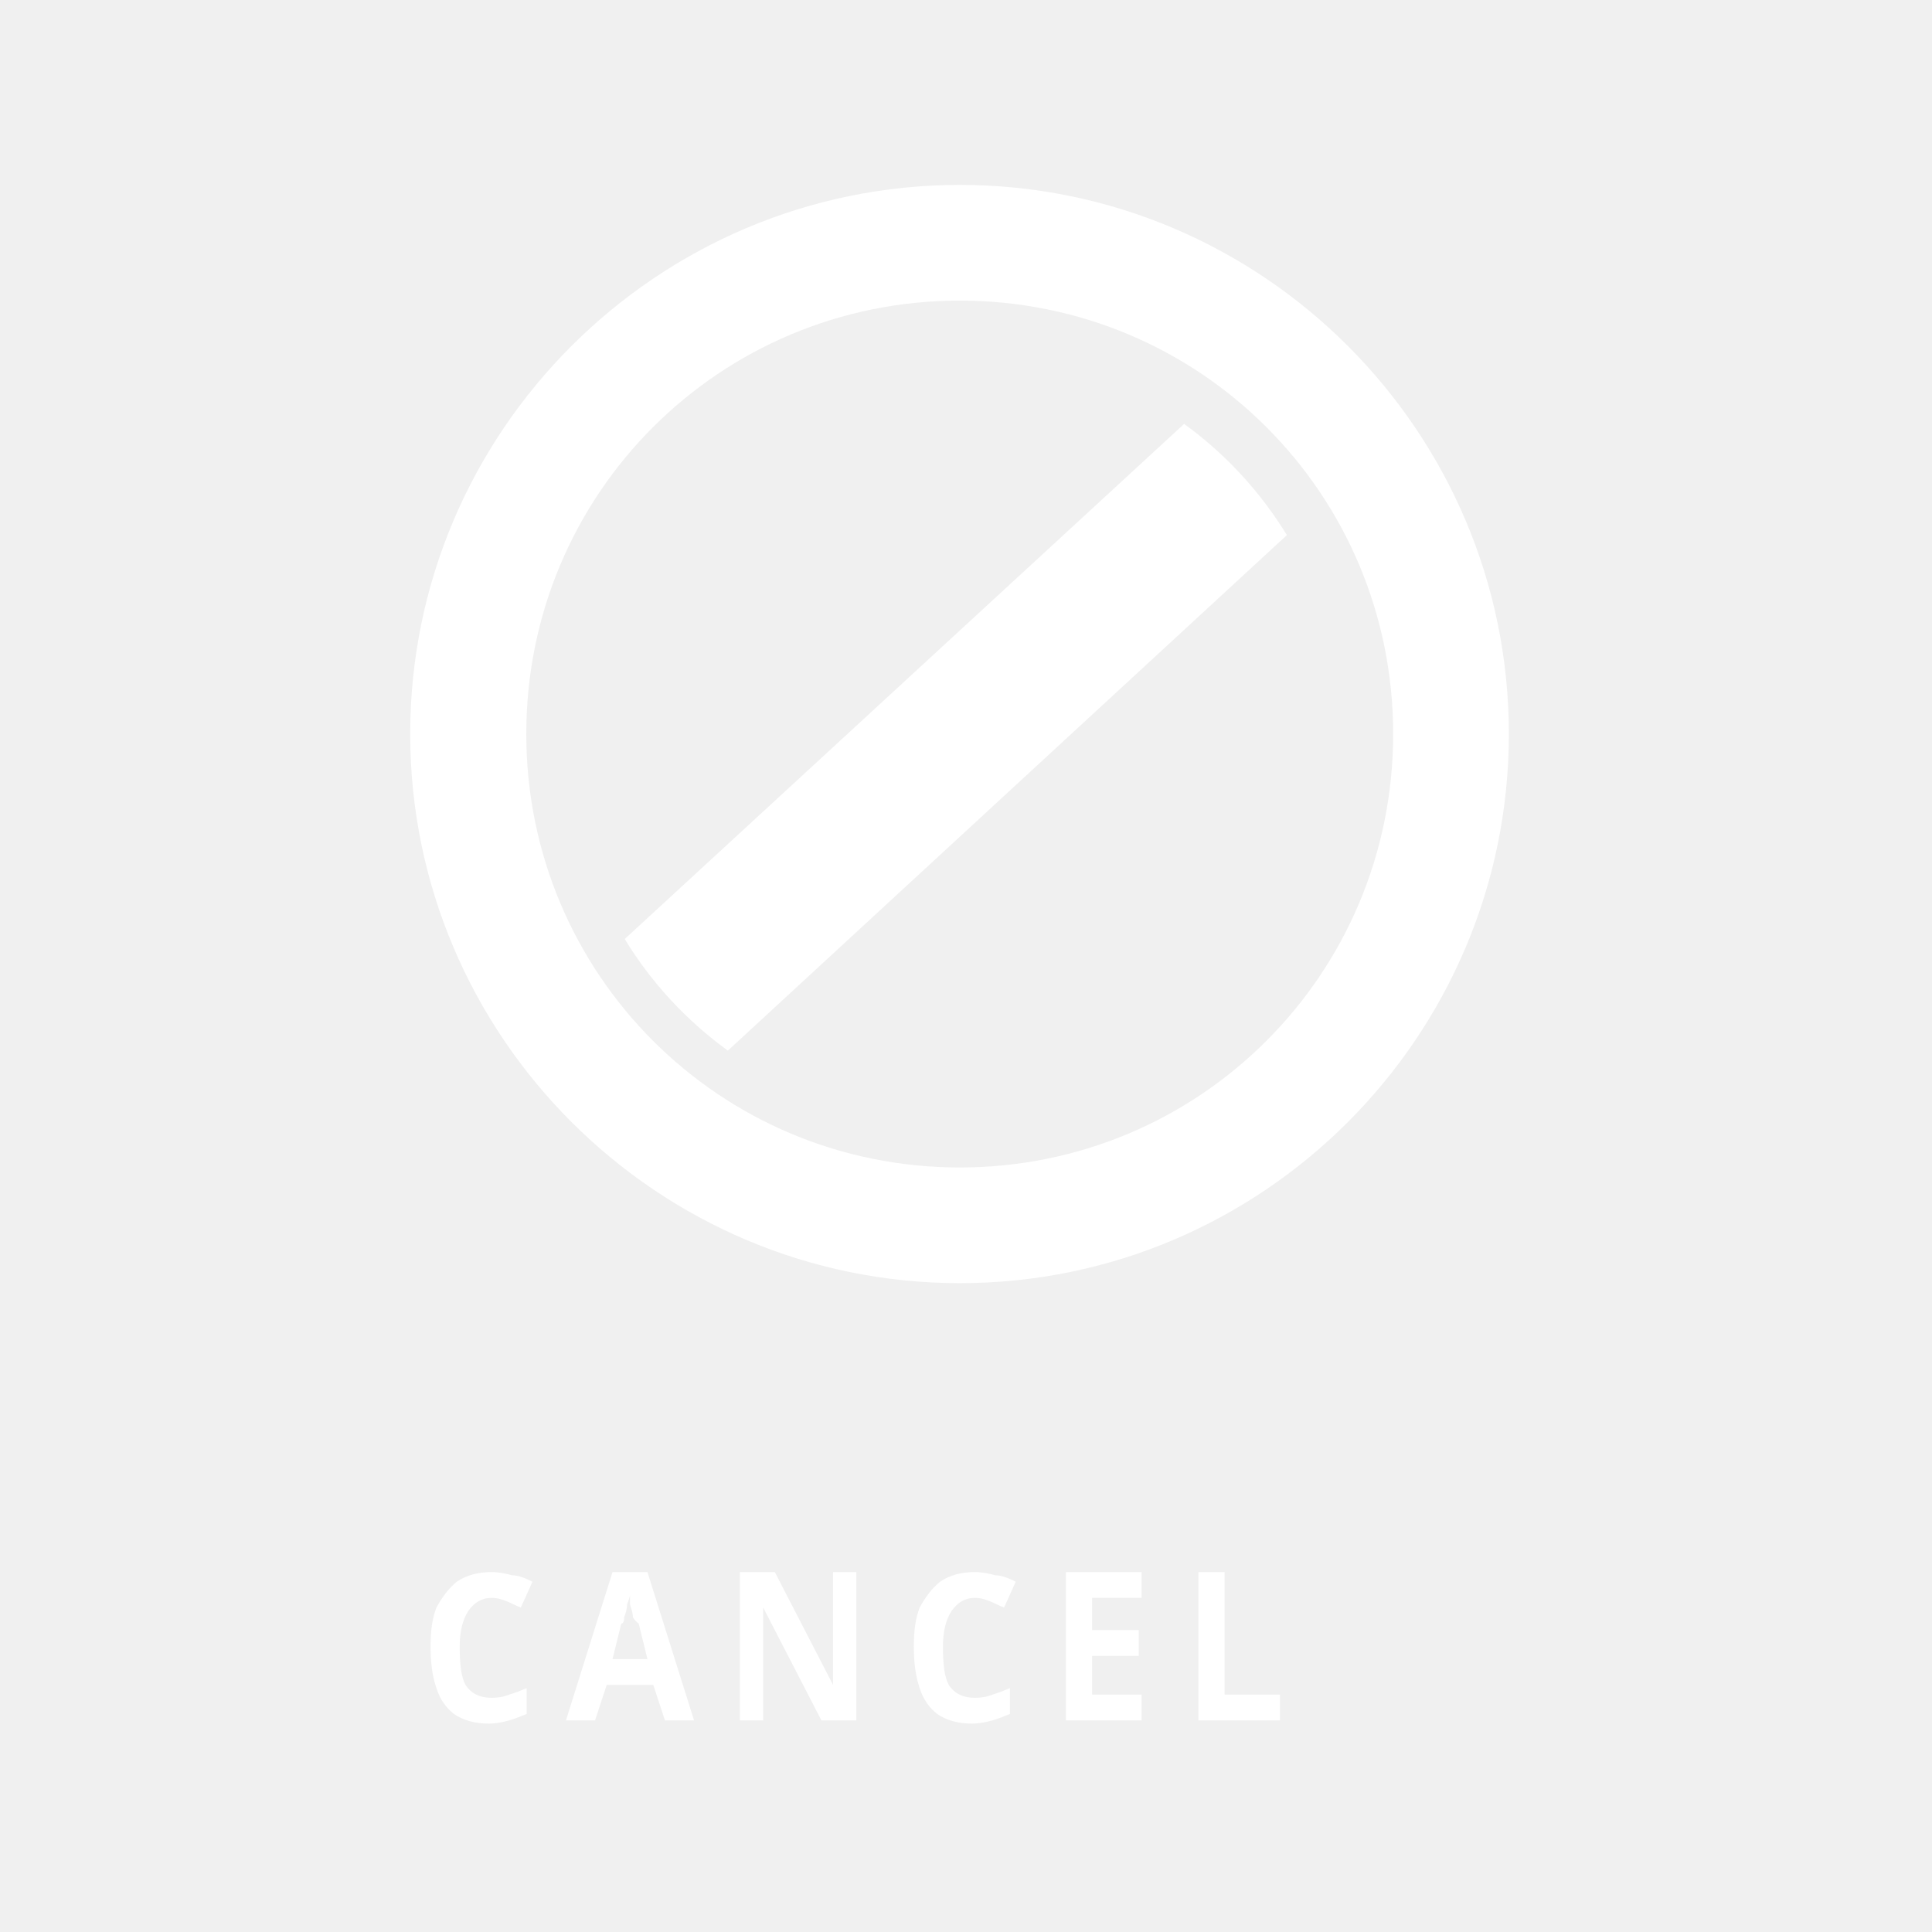
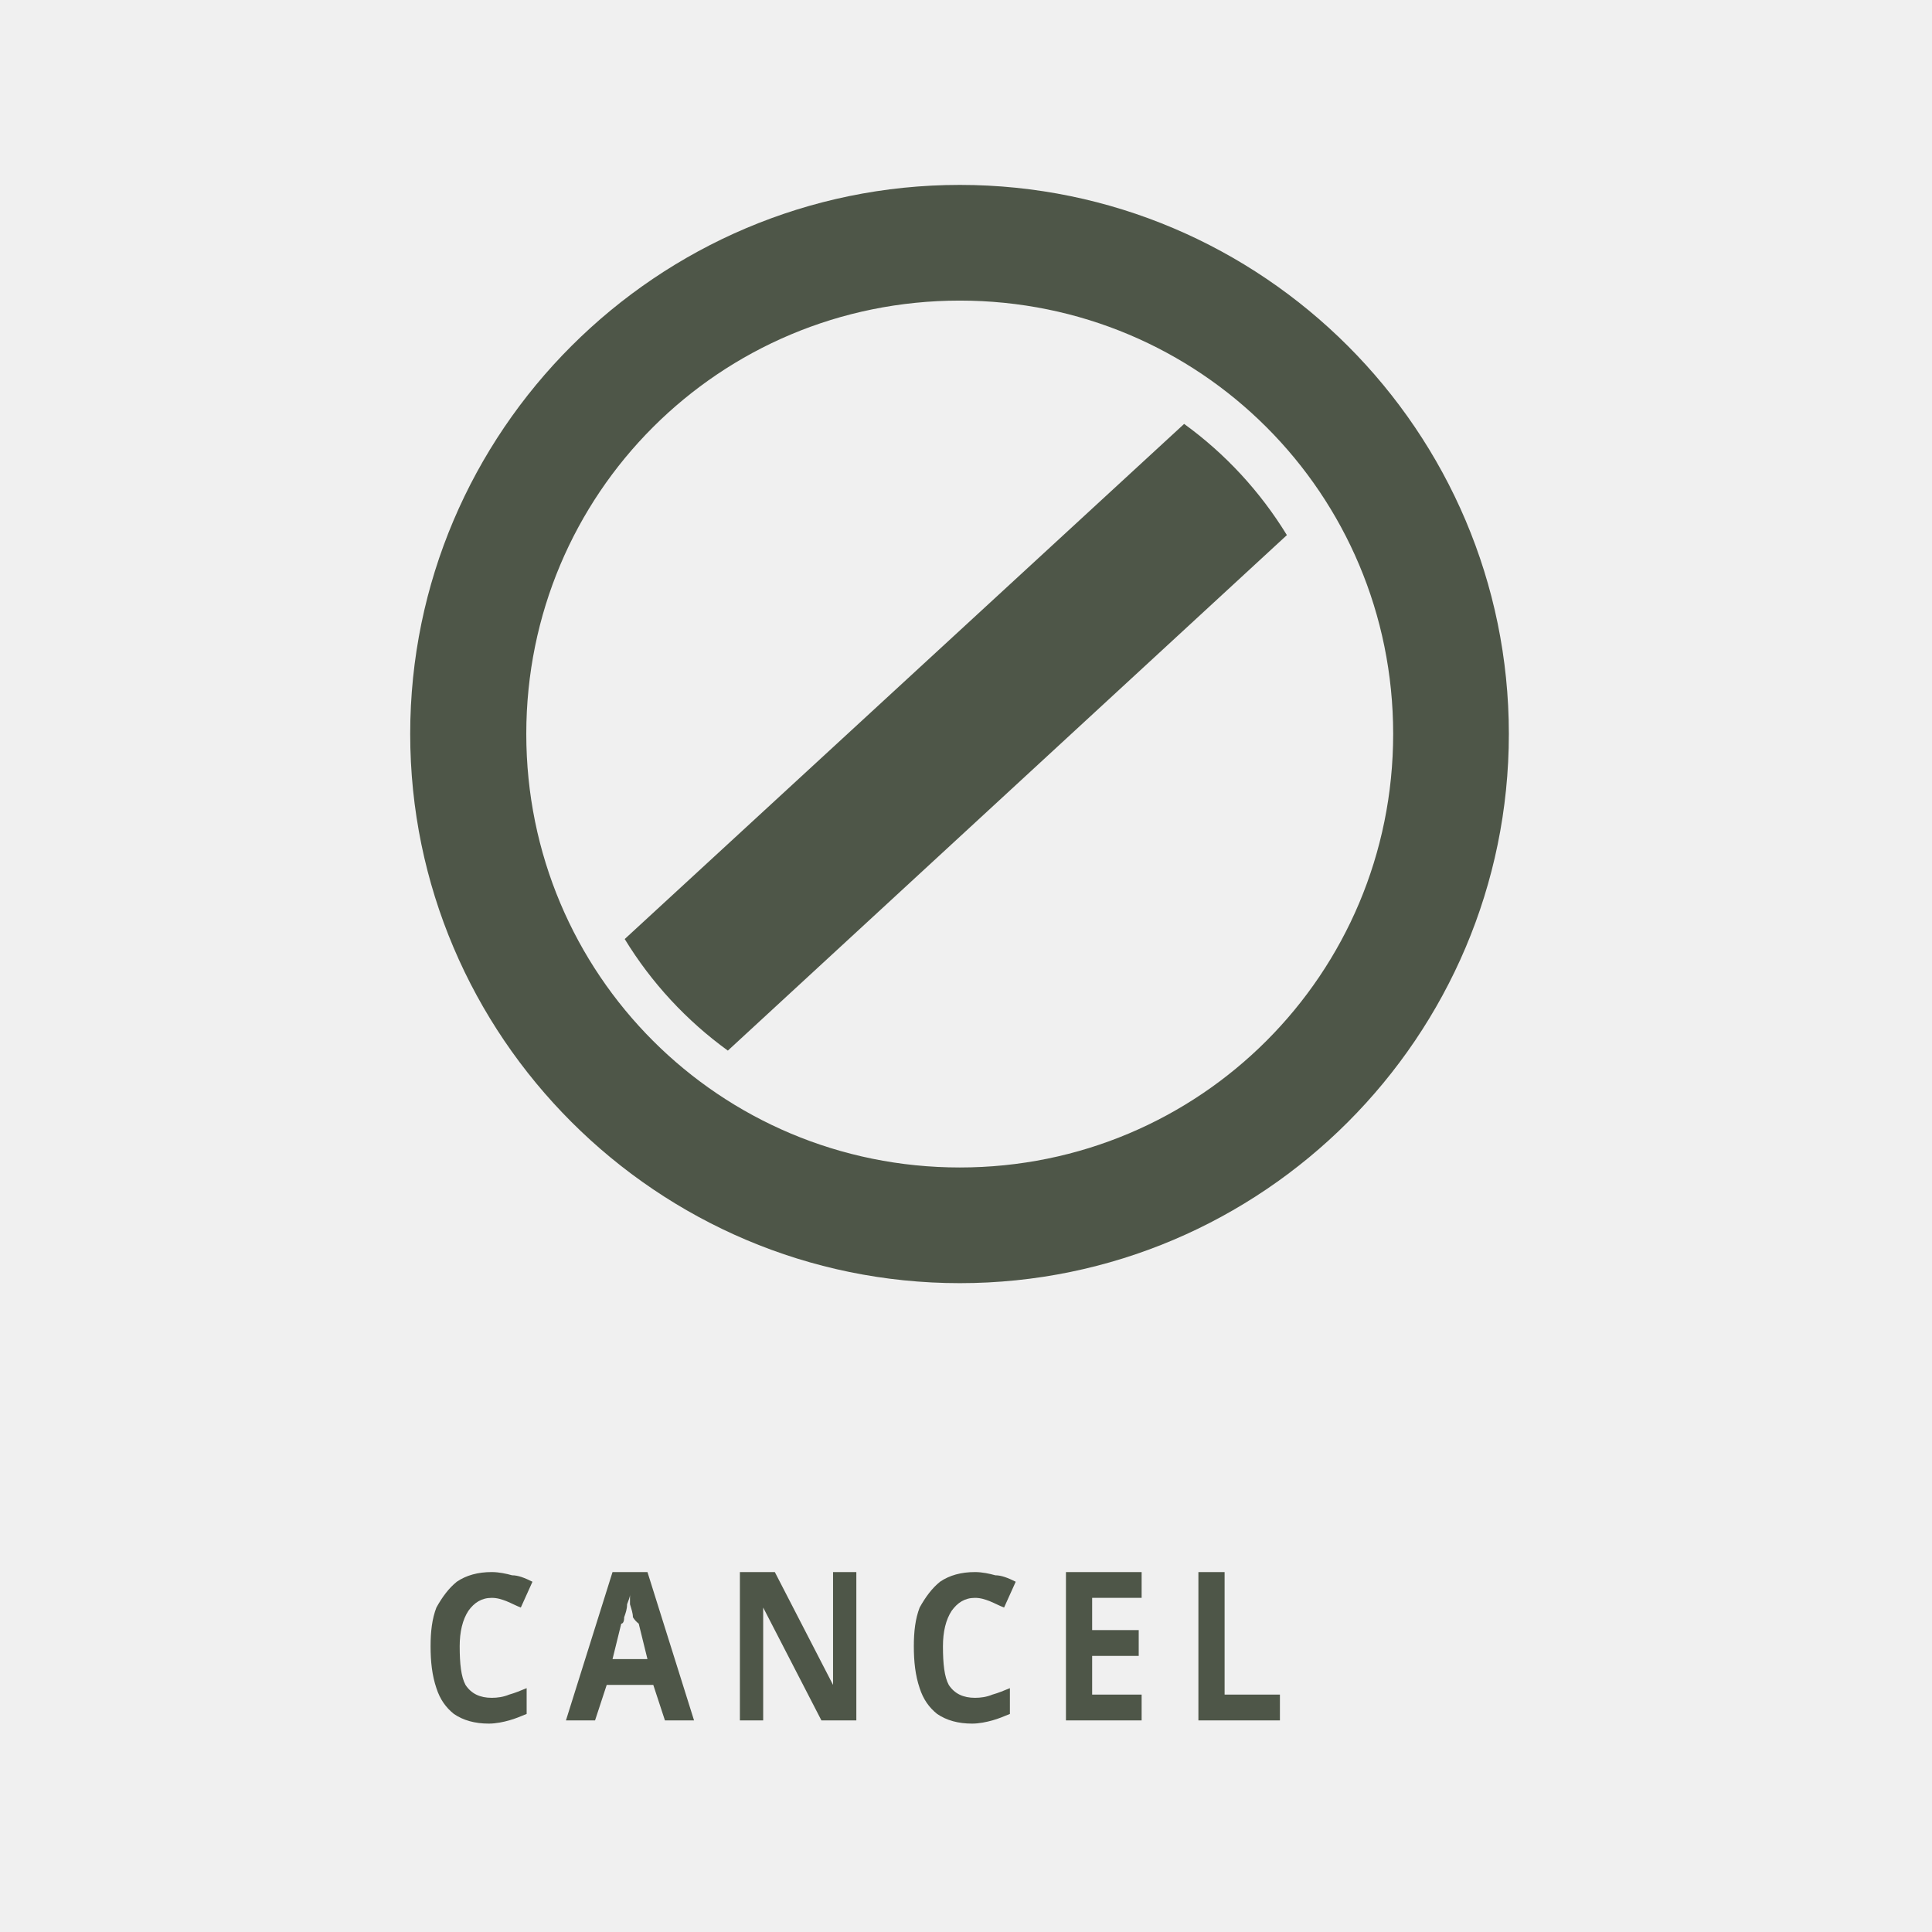
<svg xmlns="http://www.w3.org/2000/svg" version="1.1" viewBox="40.095 0.143 9.853 9.853">
  <rect id="icon-cancel-clickable" x="39.11" y="-0.842" width="11.824" height="11.824" fill="transparent" fill-opacity="0" stroke-dasharray="0.045, 0.181" stroke-width="0.028" style="display:inline;mix-blend-mode:normal;stroke-miterlimit:4.1" class="bg-item bg" />
-   <path id="path51" style="color:#000000;fill:#ffffff;stroke:none;stroke-width:1.00021e-05;stroke-miterlimit:4.1;stroke-dasharray:none" d="m 44.99,1.086 c -1.544,-2e-7 -2.803,1.257 -2.803,2.8 0,1.544 1.26,2.801 2.803,2.801 1.544,2e-7 2.8,-1.257 2.8,-2.801 0,-1.544 -1.257,-2.8 -2.8,-2.8 z m 0,0.59 c 1.225,-2e-7 2.21,0.986 2.21,2.21 0,1.225 -0.986,2.211 -2.21,2.211 -1.225,1e-7 -2.211,-0.986 -2.211,-2.211 0,-1.225 0.986,-2.21 2.211,-2.21 z m 1.145,0.628 -2.854,2.628 c 0.136,0.223 0.315,0.416 0.526,0.569 L 46.658,2.872 C 46.522,2.65 46.344,2.457 46.134,2.305 Z" fill="white" fill-opacity="1" class="fg" />
-   <text x="47.282" y="8.471" fill="white" font-family="'Devanagari Sangam MN'" font-size="1.005px" font-weight="bold" letter-spacing="0.147px" stroke-linecap="round" stroke-miterlimit="4.1" stroke-width="0.271" text-align="center" text-anchor="middle" word-spacing="0.008px" style="line-height:1.2;mix-blend-mode:normal;fill:#ffffff" xml:space="preserve" id="text51" transform="scale(0.9501906,1.05242)" fill-opacity="1" class="fg">
-     <tspan x="47.315" y="8.471" fill="white" font-size="1.005px" stroke-width="0.271" id="tspan51" style="fill:#ffffff" fill-opacity="1" class="fg">CANCEL</tspan>
+   <path id="path51" style="color:#000000;fill:#485042f5;stroke:none;stroke-width:1.00021e-05;stroke-miterlimit:4.1;stroke-dasharray:none" d="m 44.99,1.086 c -1.544,-2e-7 -2.803,1.257 -2.803,2.8 0,1.544 1.26,2.801 2.803,2.801 1.544,2e-7 2.8,-1.257 2.8,-2.801 0,-1.544 -1.257,-2.8 -2.8,-2.8 z m 0,0.59 c 1.225,-2e-7 2.21,0.986 2.21,2.21 0,1.225 -0.986,2.211 -2.21,2.211 -1.225,1e-7 -2.211,-0.986 -2.211,-2.211 0,-1.225 0.986,-2.21 2.211,-2.21 z m 1.145,0.628 -2.854,2.628 c 0.136,0.223 0.315,0.416 0.526,0.569 L 46.658,2.872 C 46.522,2.65 46.344,2.457 46.134,2.305 Z" fill="#485042f5" fill-opacity="1" class="fg" />
+   <text x="47.282" y="8.471" fill="#485042f5" font-family="'Devanagari Sangam MN'" font-size="1.005px" font-weight="bold" letter-spacing="0.147px" stroke-linecap="round" stroke-miterlimit="4.1" stroke-width="0.271" text-align="center" text-anchor="middle" word-spacing="0.008px" style="line-height:1.2;mix-blend-mode:normal;fill:#485042f5" xml:space="preserve" id="text51" transform="scale(0.9501906,1.05242)" fill-opacity="1" class="fg">
+     <tspan x="47.315" y="8.471" fill="#485042f5" font-size="1.005px" stroke-width="0.271" id="tspan51" style="fill:#485042f5" fill-opacity="1" class="fg">CANCEL</tspan>
  </text>
</svg>
